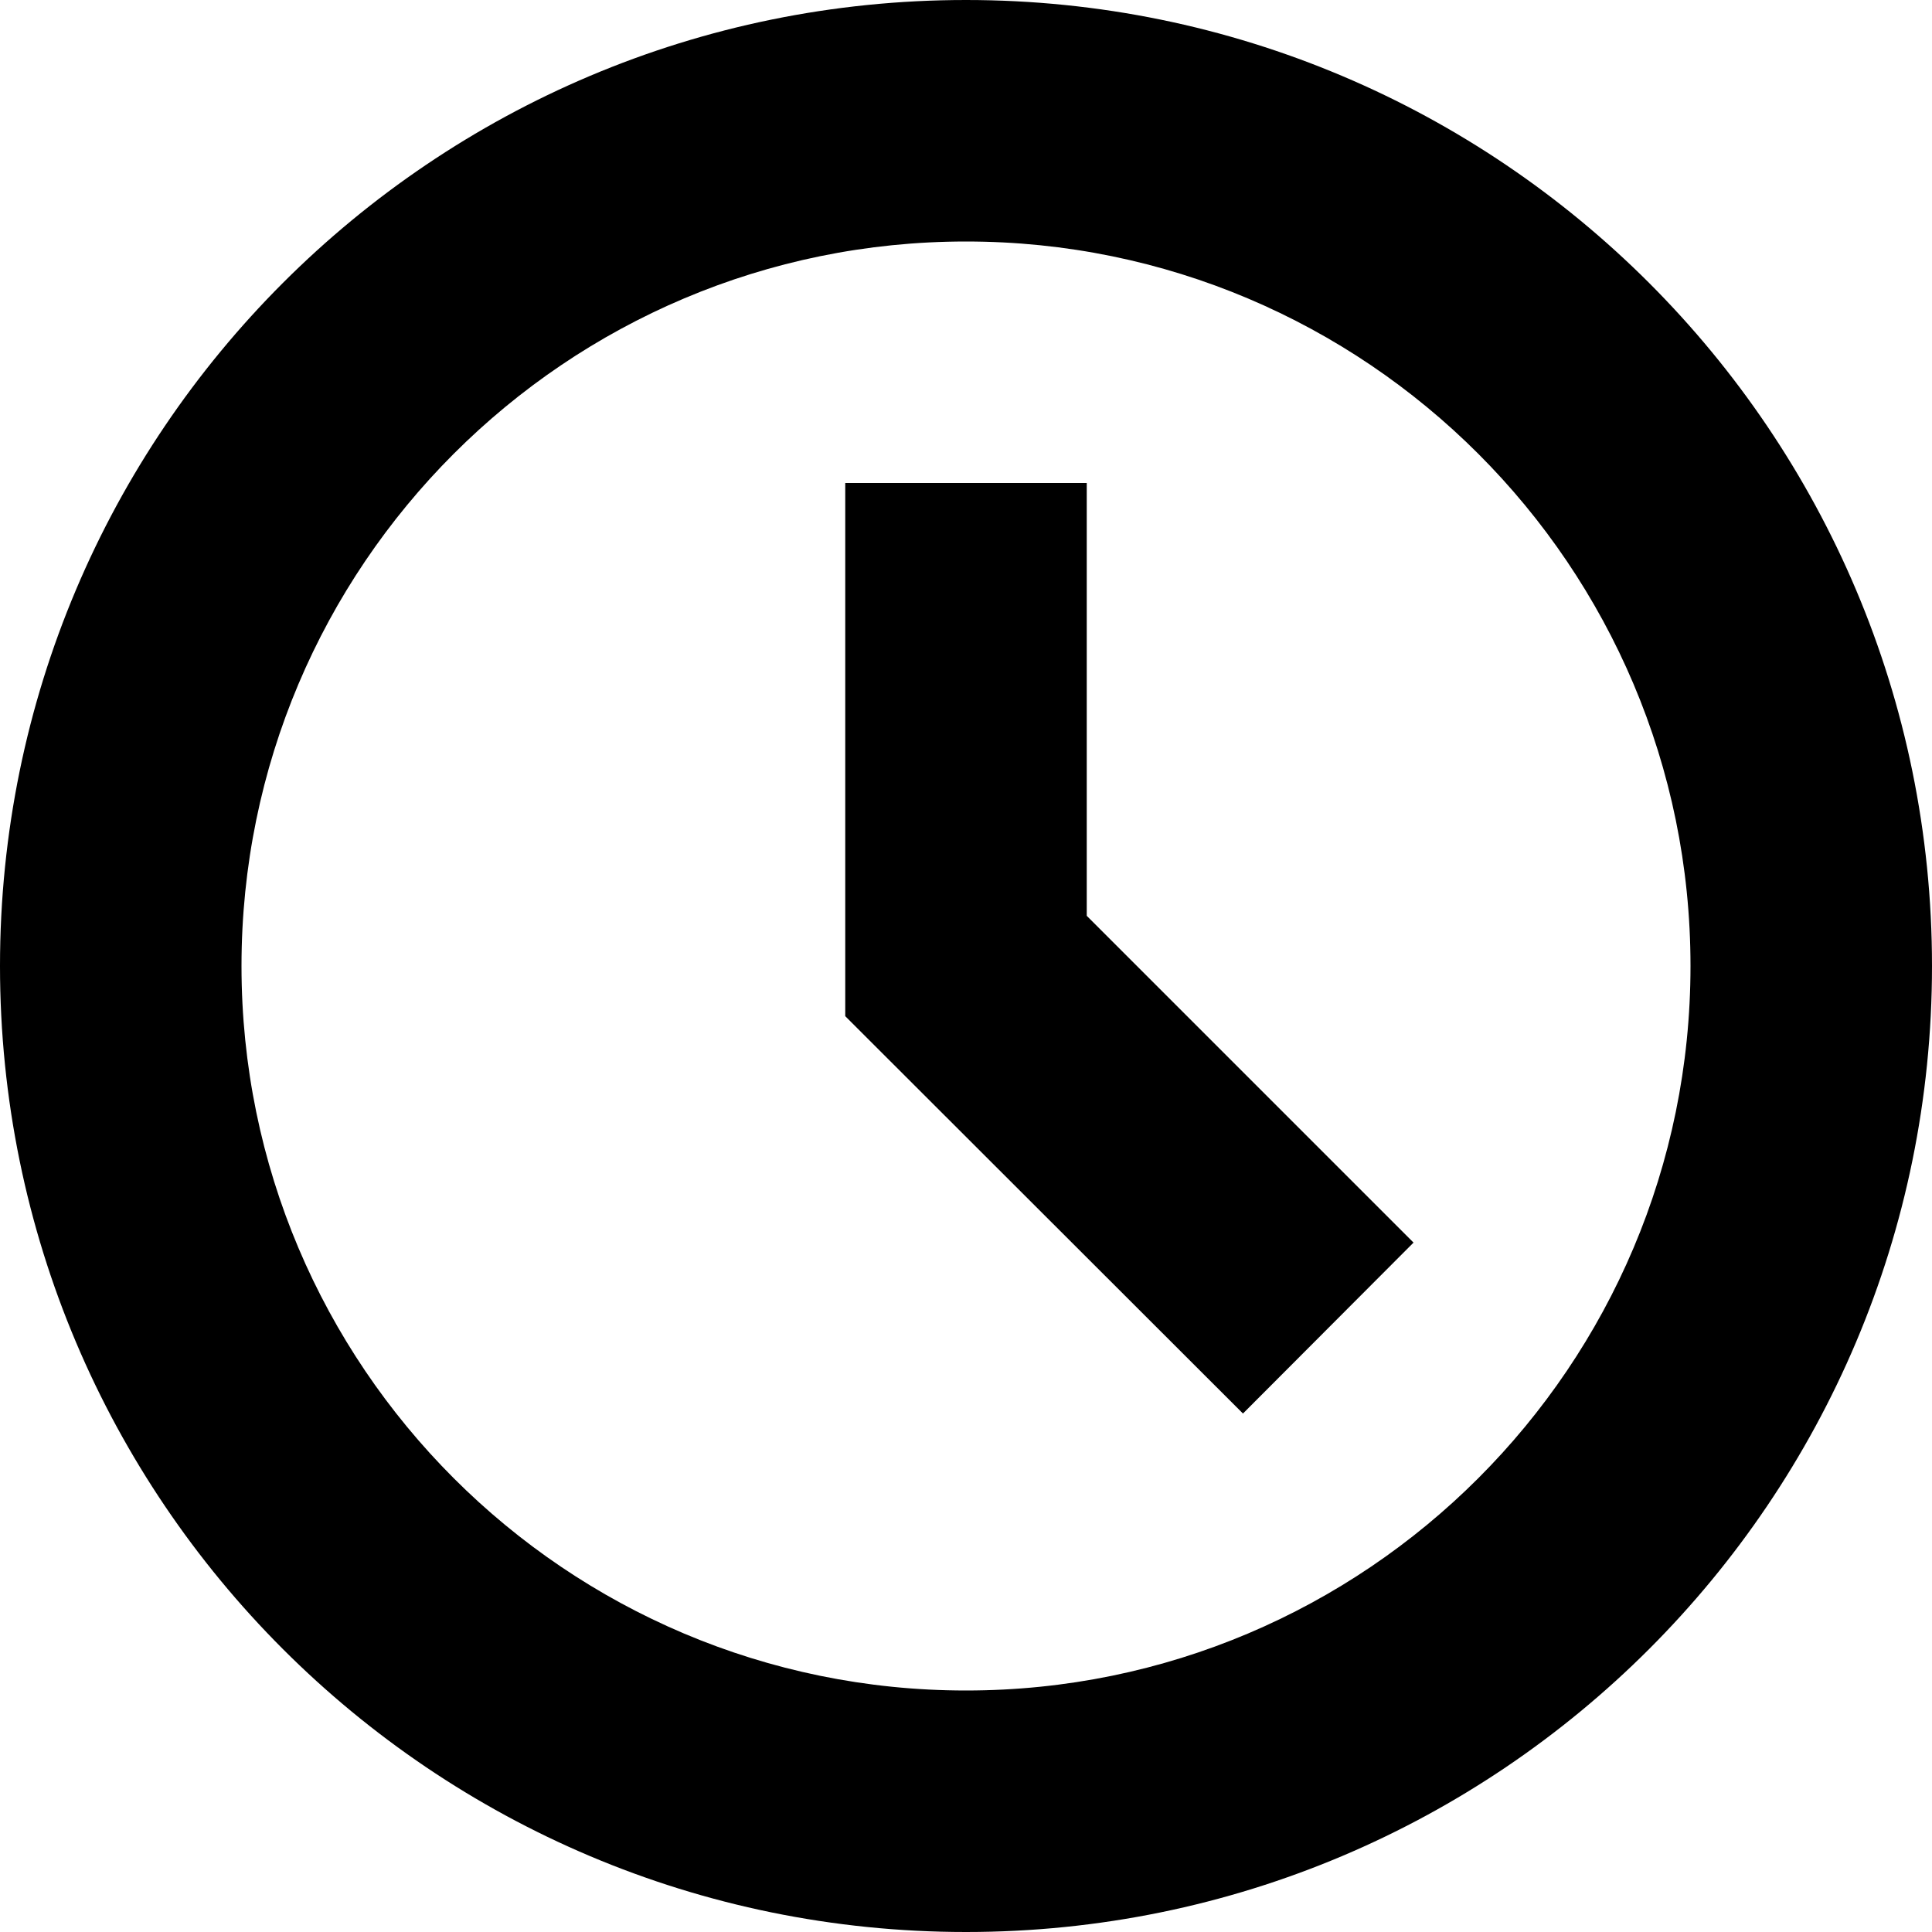
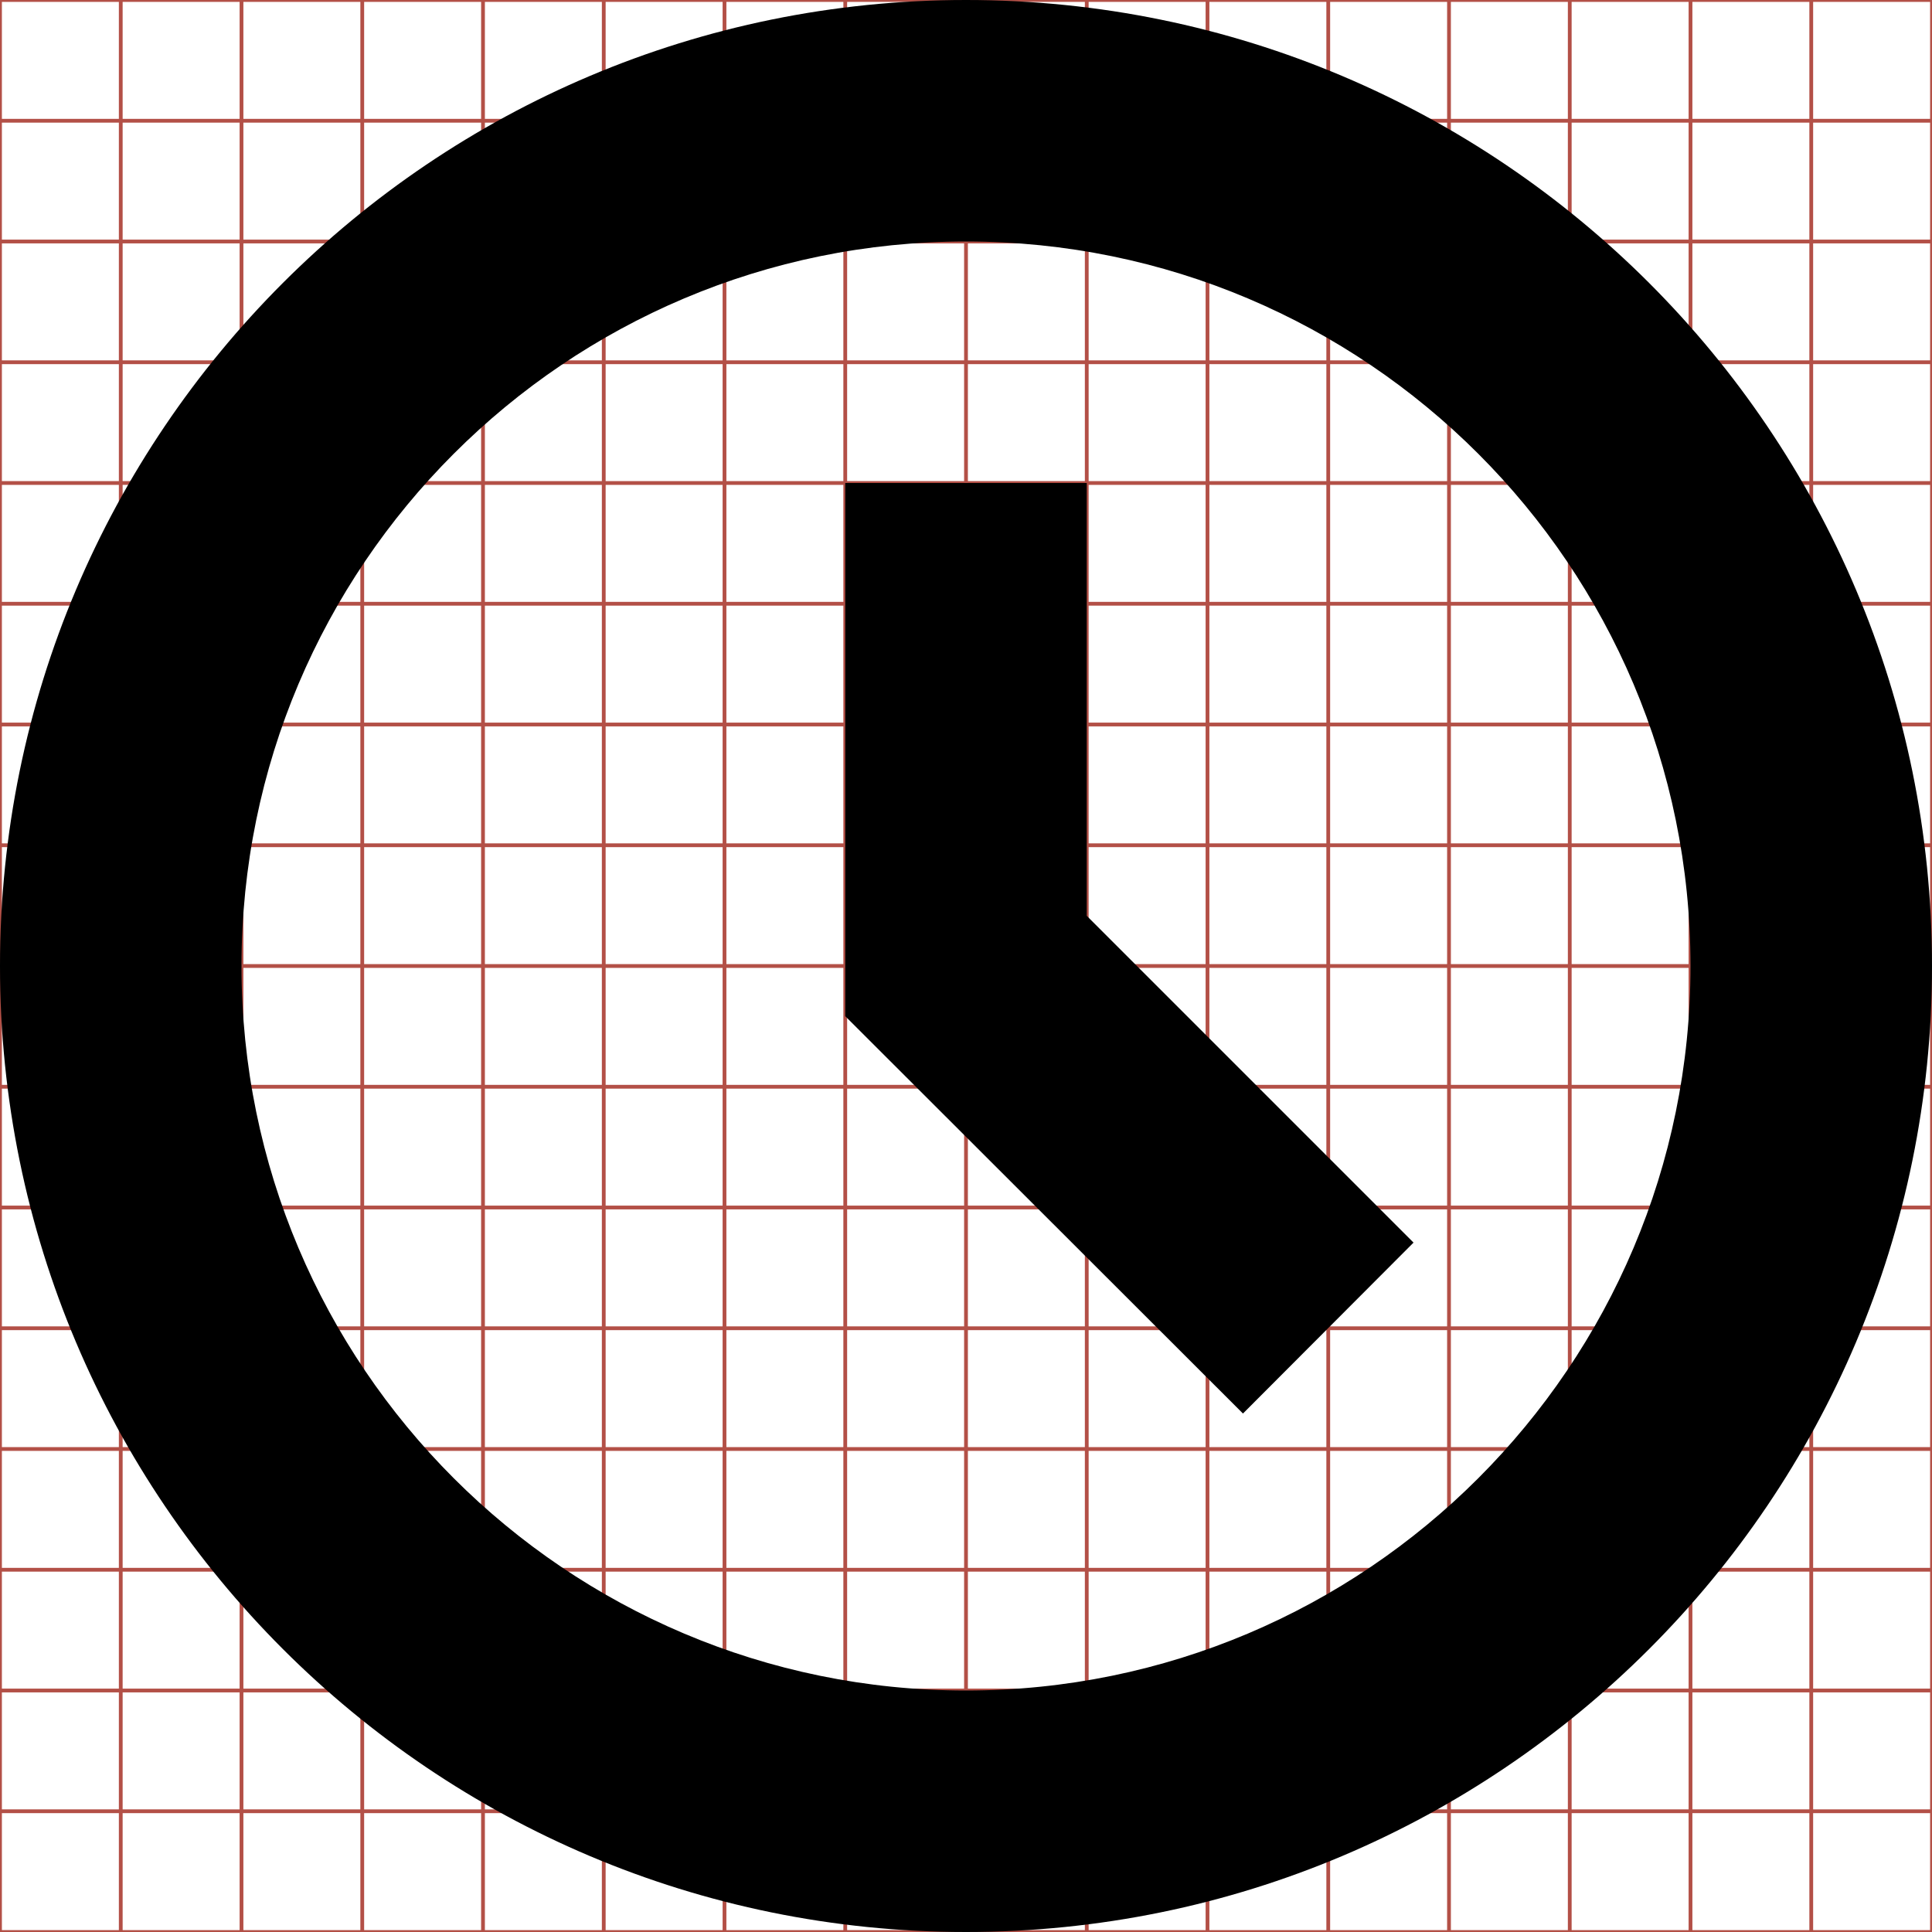
<svg xmlns="http://www.w3.org/2000/svg" version="1.1" id="Layer_1" x="0px" y="0px" width="512px" height="512px" viewBox="0 0 512 512" enable-background="new 0 0 512 512" xml:space="preserve">
+   <g id="svgGrid">
+     <line fill="none" stroke="#B35047" x1="32" y1="0" x2="32" y2="512" />
+     <line fill="none" stroke="#B35047" x1="64" y1="0" x2="64" y2="512" />
+     <line fill="none" stroke="#B35047" x1="96" y1="0" x2="96" y2="512" />
+     <line fill="none" stroke="#B35047" x1="128" y1="0" x2="128" y2="512" />
+     <line fill="none" stroke="#B35047" x1="160" y1="0" x2="160" y2="512" />
+     <line fill="none" stroke="#B35047" x1="192" y1="0" x2="192" y2="512" />
+     <line fill="none" stroke="#B35047" x1="224" y1="0" x2="224" y2="512" />
+     <line fill="none" stroke="#B35047" x1="256" y1="0" x2="256" y2="512" />
+     <line fill="none" stroke="#B35047" x1="288" y1="0" x2="288" y2="512" />
+     <line fill="none" stroke="#B35047" x1="320" y1="0" x2="320" y2="512" />
+     <line fill="none" stroke="#B35047" x1="352" y1="0" x2="352" y2="512" />
+     <line fill="none" stroke="#B35047" x1="384" y1="0" x2="384" y2="512" />
+     <line fill="none" stroke="#B35047" x1="416" y1="0" x2="416" y2="512" />
+     <line fill="none" stroke="#B35047" x1="448" y1="0" x2="448" y2="512" />
+     <line fill="none" stroke="#B35047" x1="480" y1="0" x2="480" y2="512" />
+     <line fill="none" stroke="#B35047" x1="0" y1="32" x2="512" y2="32" />
+     <line fill="none" stroke="#B35047" x1="0" y1="64" x2="512" y2="64" />
+     <line fill="none" stroke="#B35047" x1="0" y1="96" x2="512" y2="96" />
+     <line fill="none" stroke="#B35047" x1="0" y1="128" x2="512" y2="128" />
+     <line fill="none" stroke="#B35047" x1="0" y1="160" x2="512" y2="160" />
+     <line fill="none" stroke="#B35047" x1="0" y1="192" x2="512" y2="192" />
+     <line fill="none" stroke="#B35047" x1="0" y1="224" x2="512" y2="224" />
+     <line fill="none" stroke="#B35047" x1="0" y1="256" x2="512" y2="256" />
+     <line fill="none" stroke="#B35047" x1="0" y1="288" x2="512" y2="288" />
+     <line fill="none" stroke="#B35047" x1="0" y1="320" x2="512" y2="320" />
+     <line fill="none" stroke="#B35047" x1="0" y1="352" x2="512" y2="352" />
+     <line fill="none" stroke="#B35047" x1="0" y1="384" x2="512" y2="384" />
+     <line fill="none" stroke="#B35047" x1="0" y1="416" x2="512" y2="416" />
+     <line fill="none" stroke="#B35047" x1="0" y1="448" x2="512" y2="448" />
+     <line fill="none" stroke="#B35047" x1="0" y1="480" x2="512" y2="480" />
+     <rect fill="none" stroke="#B35047" width="512" height="512" />
+   </g>
  <path d="M288,128h-64v141.3l105.4,105.3l45.2-45.3L288,242.7V128z M256,0C114.6,0,0,114.6,0,256s114.6,256,256,256  s256-114.6,256-256S397.4,0,256,0z M256,448c-106,0-192-86-192-192S150,64,256,64s192,86,192,192S362,448,256,448z" />
</svg>
